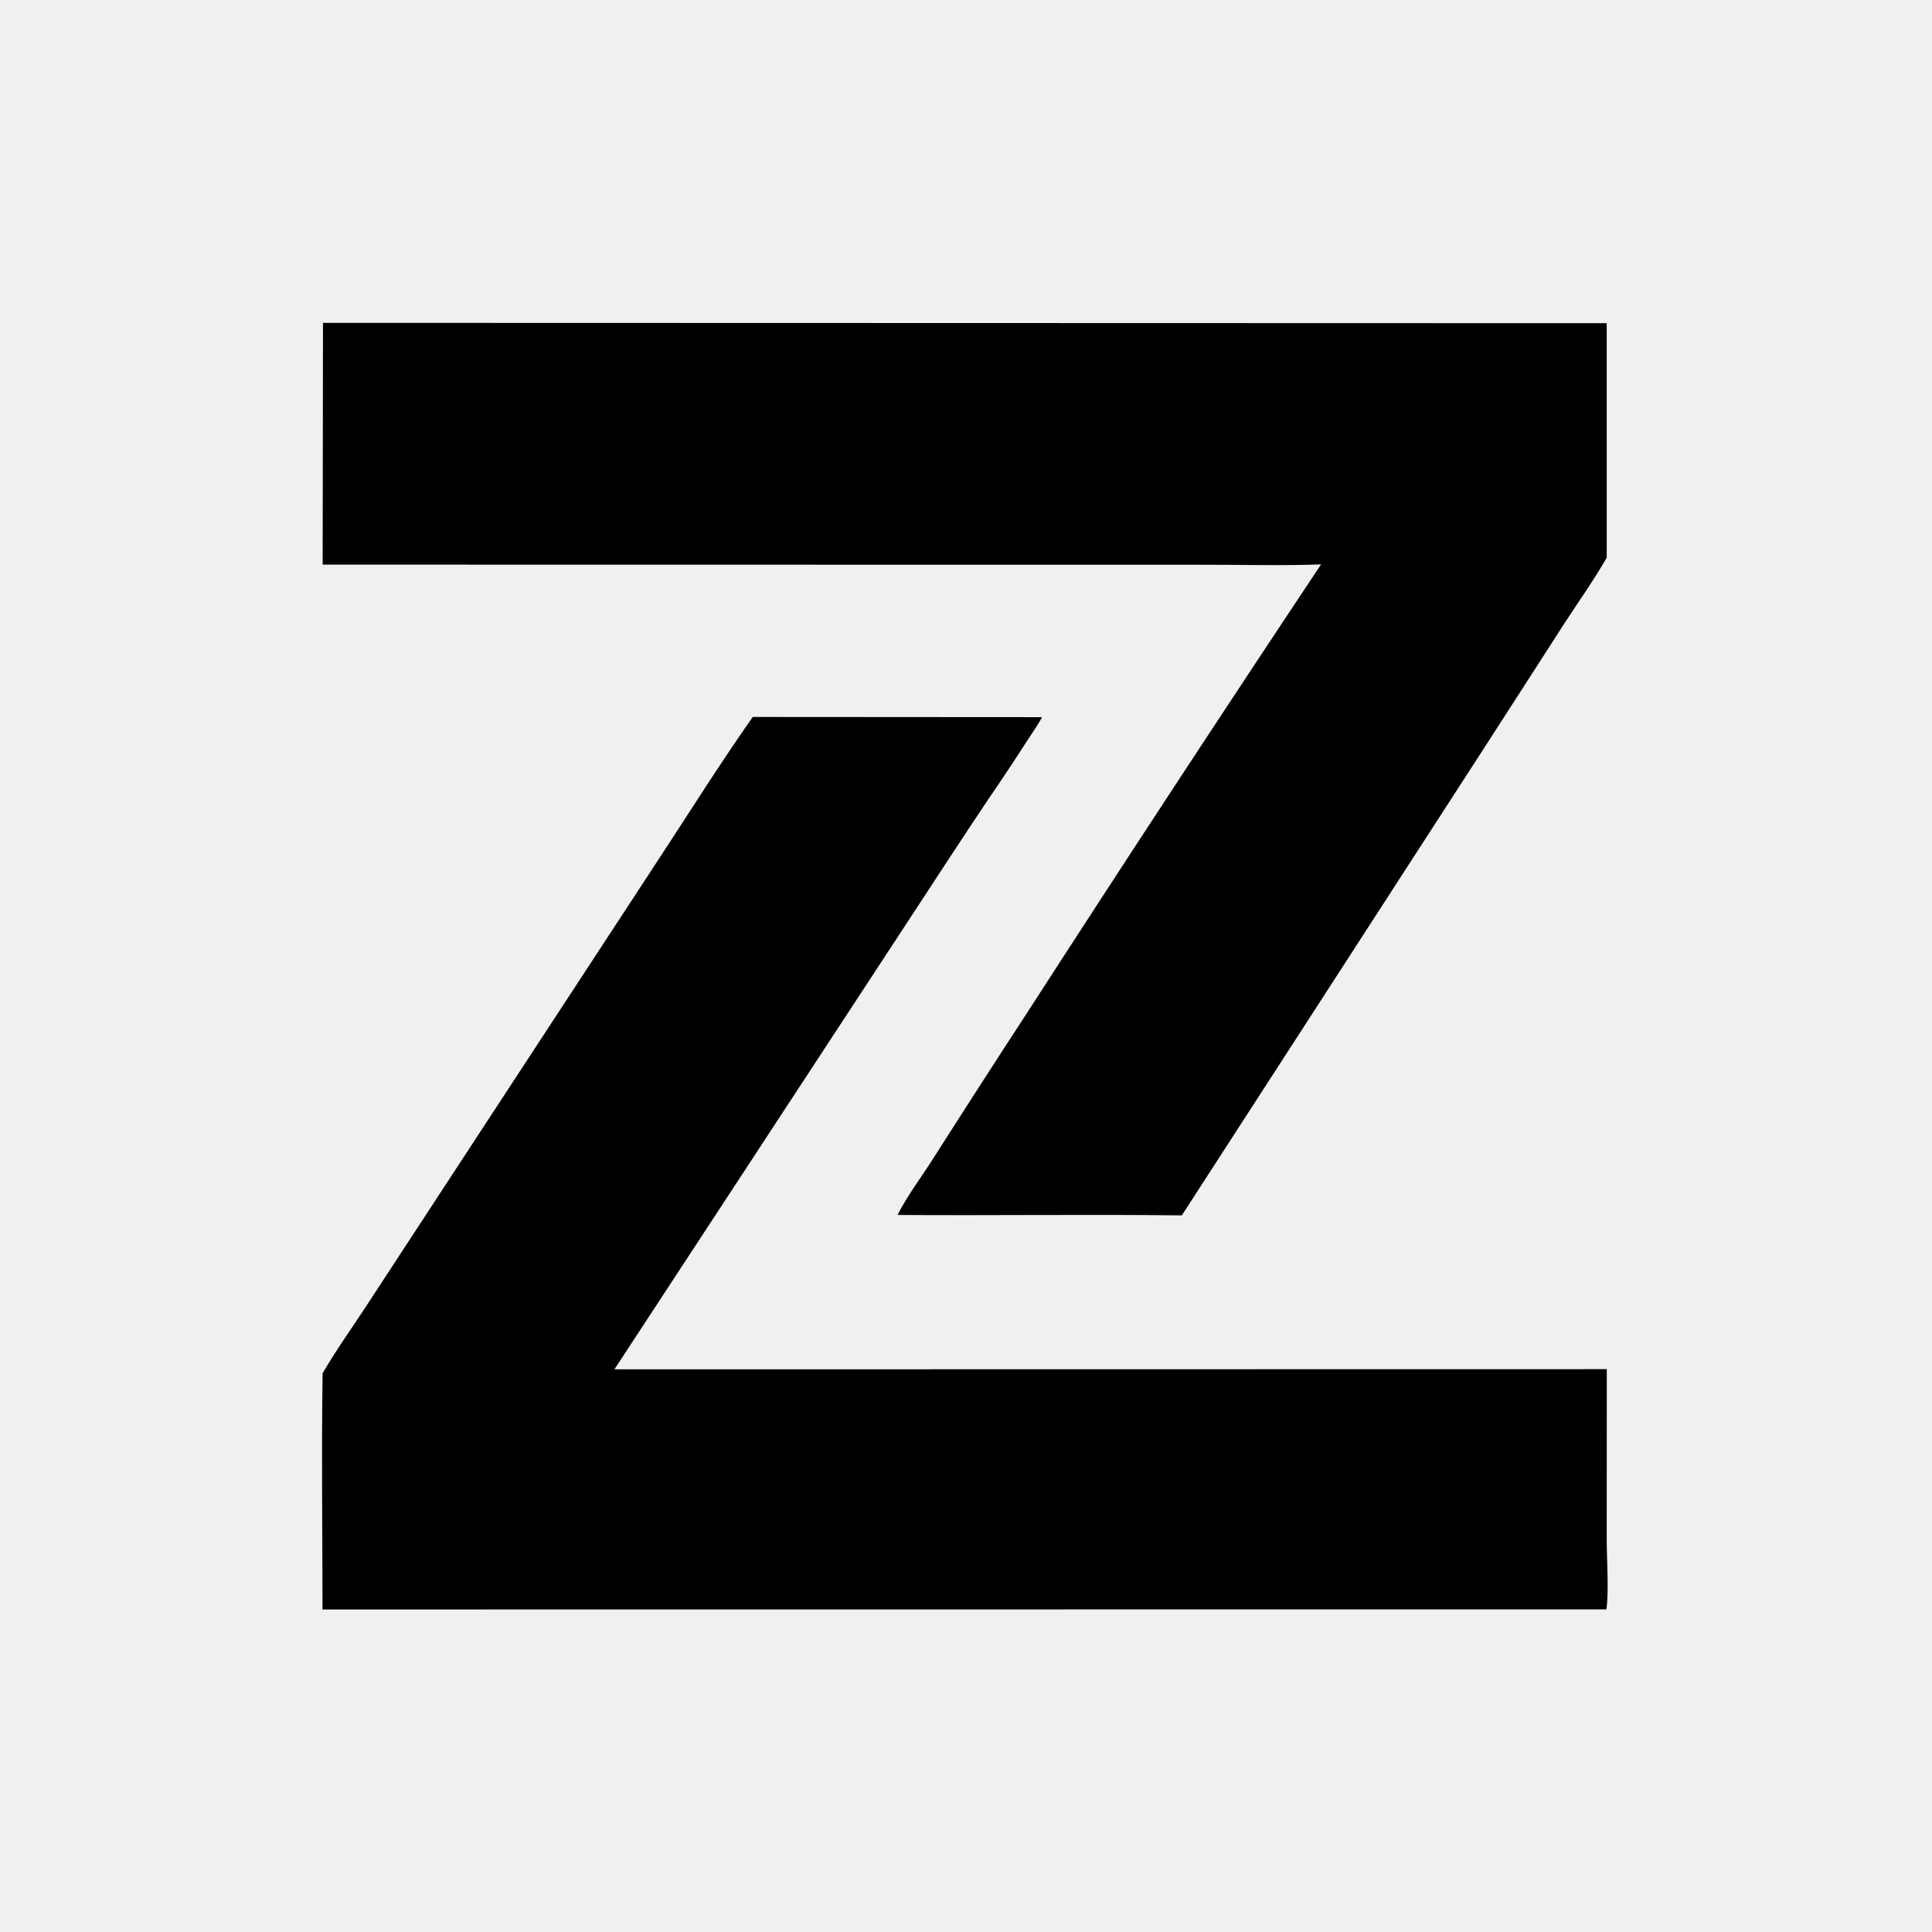
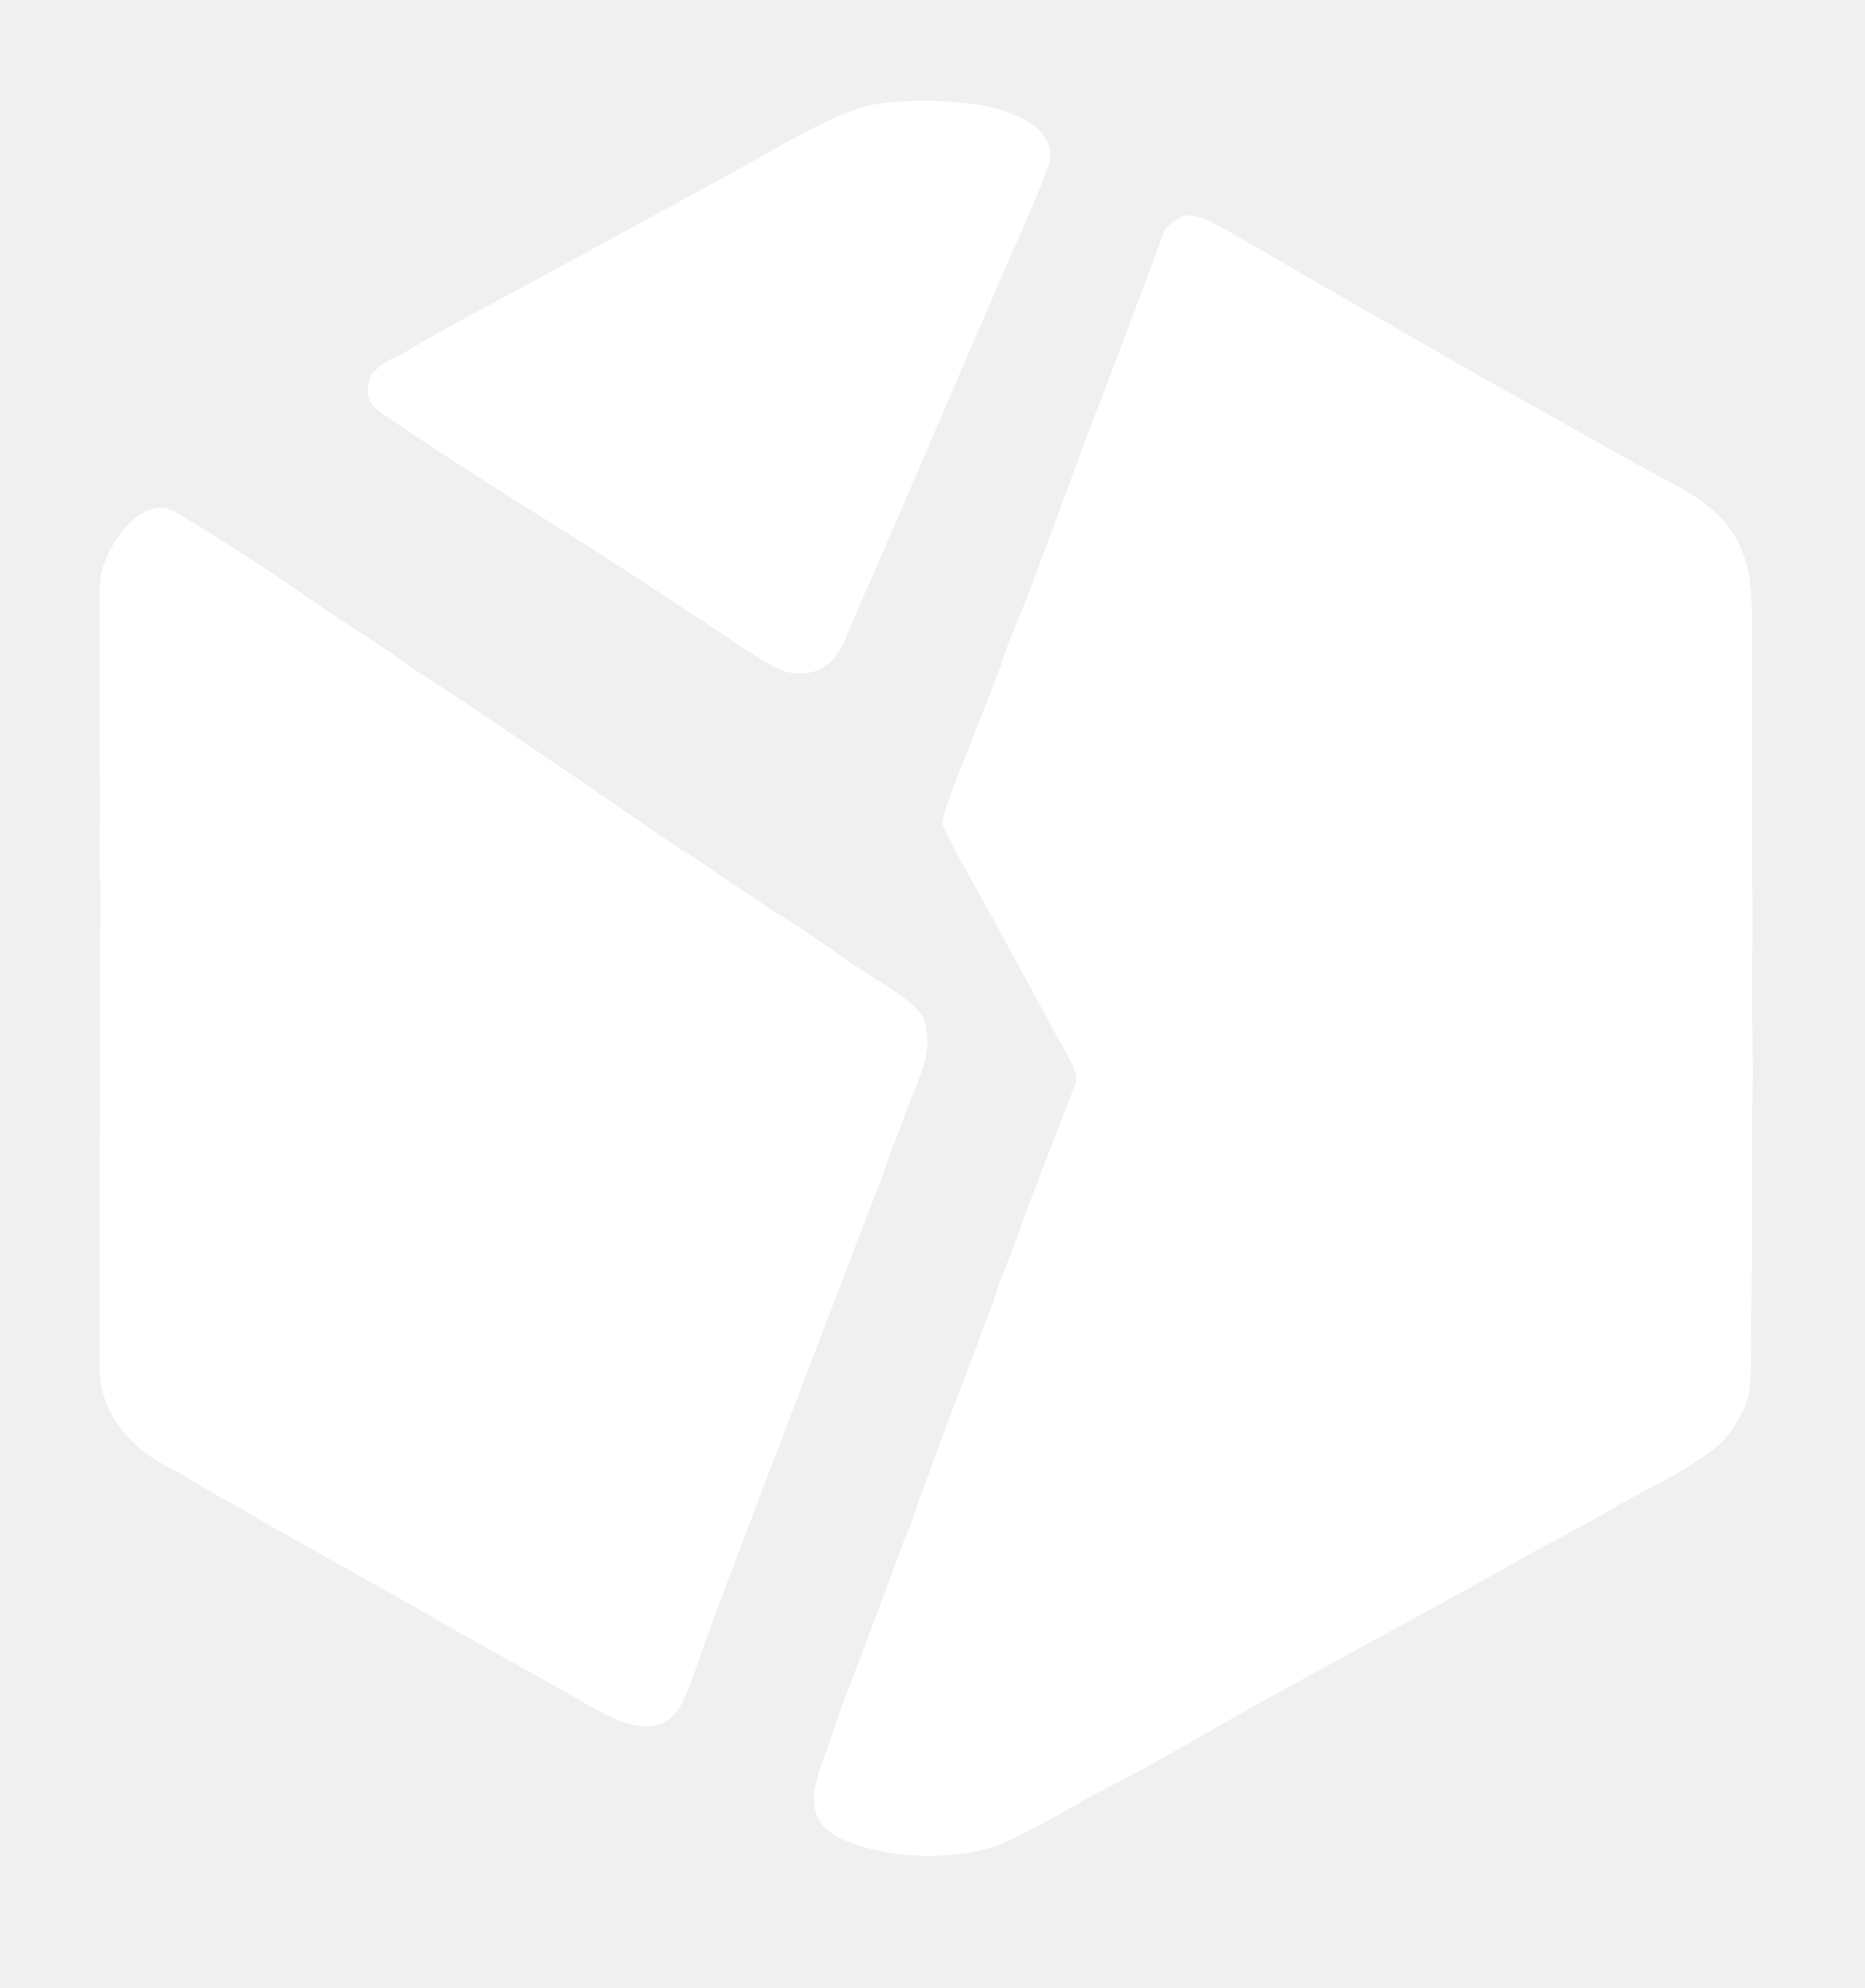
- <svg xmlns="http://www.w3.org/2000/svg" width="1024" height="1024">
-   <path d="M171.189 171.12L851.593 171.306L851.603 295.578C844.773 307.483 836.719 318.77 829.254 330.283L789.386 392.189L626.394 644.175C576.177 643.579 525.931 644.299 475.708 643.95C480.762 633.918 488.613 623.538 494.725 613.872Q519.084 575.586 543.886 537.583Q621.203 417.813 700.199 299.141C679.089 299.886 657.701 299.285 636.569 299.321L504.901 299.306L171.015 299.256L171.189 171.12Z" />
-   <path d="M398.98 380.003L552.29 380.102C550.045 384.449 546.985 388.616 544.331 392.743Q534.409 408.194 524.019 423.334C509.415 445.04 495.231 467.069 480.84 488.921L325.66 725.769L851.634 725.687L851.592 815.908C851.595 825.931 852.8 843.892 851.426 852.994L170.933 853.055C170.913 811.357 170.359 769.566 170.99 727.877C178.105 715.551 186.692 703.69 194.45 691.739L251.469 604.582L347.435 457.948C364.548 431.968 381.088 405.448 398.98 380.003Z" />
-   <style>
-         path { fill: #000; }
-         @media (prefers-color-scheme: dark) {
-             path { fill: #FFF; }
-         }
-     </style>
+ <svg xmlns="http://www.w3.org/2000/svg" width="1278" height="1363" viewBox="0 0 1278 1363">
+   <clipPath id="cl_3">
+     <rect y="0" width="1278" height="1363" />
+   </clipPath>
+   <g clip-path="url(#cl_3)">
+     <path fill="white" transform="matrix(-1.85217 0 0 1.8519 1579.9 -277.785)" d="M204.635 401.802C204.547 395.853 204.687 389.677 204.701 383.751C204.638 371.488 204.285 360.979 210.282 349.833C218.021 335.449 234.004 329.414 247.728 321.66L304.551 289.751L368.589 252.967C379.902 246.367 391.186 239.593 402.64 233.28C406.185 231.327 413.048 228.436 416.695 230.796C418.649 232.06 421.386 233.806 422.215 236.07C431.307 260.899 440.966 286.157 450.359 310.797L472.101 369.406C474.972 377.071 480.256 388.578 482.342 395.851C488.375 412.269 495.144 428.41 501.319 444.776C502.657 448.325 503.578 450.897 504.213 454.664C502.195 460.785 491.678 478.692 487.874 485.692L469.327 519.716C466.563 524.776 463.133 531.58 460.191 536.373C458.101 540.562 453.316 547.126 455.008 551.509C462.574 571.107 470.347 590.656 477.415 610.443C479.758 617.005 483.835 625.954 485.333 632.503C486.833 635.054 491.376 648.145 492.715 651.669C498.269 666.294 504.055 681.143 509.238 695.9C510.154 698.429 515.218 711.554 515.289 713.299C517.536 717.765 519.751 724.23 521.562 729.06L531.521 755.742C536.266 768.445 541.444 781.208 545.549 793.801C549.883 807.093 558.832 822.853 541.091 830.929C525.878 837.854 502.107 838.923 485.816 833.939C476.363 830.411 458.053 820.158 449.032 814.834C427.647 804.371 404.455 790.168 383.481 778.623C350.493 760.464 316.777 742.385 284.058 723.787C275.796 719.584 265.345 713.696 256.993 708.958C243.598 700.945 227.967 694.628 216.233 684.302C212.429 680.954 207.044 671.898 205.98 666.943C204.535 660.218 205.119 651.668 204.983 644.689C204.467 618.391 204.626 592.039 204.671 565.733C204.176 552.309 204.458 534.323 204.621 520.81C204.486 516.407 204.58 511.836 204.61 507.418C204.219 494.853 204.542 480.529 204.54 467.851L204.635 401.802Z" />
+     <path fill="white" transform="matrix(-1.85217 0 0 1.8519 1579.9 -277.785)" d="M204.635 401.802C204.547 395.853 204.687 389.677 204.701 383.751C204.638 371.488 204.285 360.979 210.282 349.833C218.021 335.449 234.004 329.414 247.728 321.66L304.551 289.751L368.589 252.967C379.902 246.367 391.186 239.593 402.64 233.28C406.185 231.327 413.048 228.436 416.695 230.796C418.649 232.06 421.386 233.806 422.215 236.07C431.307 260.899 440.966 286.157 450.359 310.797L472.101 369.406C474.972 377.071 480.256 388.578 482.342 395.851C488.375 412.269 495.144 428.41 501.319 444.776C502.657 448.325 503.578 450.897 504.213 454.664C502.195 460.785 491.678 478.692 487.874 485.692L469.327 519.716C466.563 524.776 463.133 531.58 460.191 536.373C456.818 537.554 456.349 543.467 453.35 546.346C453.277 544.678 453.328 544.769 452.645 543.26C450.141 542.615 450.587 541.097 449.416 540.457C442.636 536.75 434.151 533.173 427.228 529.785C425.559 528.967 417.189 529.232 414.722 528.876C409.093 528.064 403.772 527.098 398.131 527.218C392.48 527.12 389.616 529.041 386.71 529.083C376.79 529.227 351.691 534.535 344.16 532.605C342.392 533.18 343.053 533.074 341.375 532.947C332.175 532.252 321.804 533.721 312.738 533.694C309.483 533.685 298.308 533.556 295.569 533.167C284.973 531.663 288.646 530.591 278.216 532.182C278.003 532.177 277.791 532.173 277.579 532.168C257.606 529.211 237.739 525.858 217.704 523.258C214.624 522.858 208.413 522.843 205.939 521.912C205.02 524.007 205.888 582.514 205.572 588.893C204.737 587.275 205.271 569.565 204.671 565.733C204.176 552.309 204.458 534.323 204.621 520.81C204.486 516.407 204.58 511.836 204.61 507.418C204.219 494.853 204.542 480.529 204.54 467.851L204.635 401.802Z" />
+     <path fill="white" transform="matrix(-1.85217 0 0 1.8519 1579.9 -277.785)" d="M204.635 401.802C204.547 395.853 204.687 389.677 204.701 383.751C204.638 371.488 204.285 360.979 210.282 349.833C218.021 335.449 234.004 329.414 247.728 321.66L304.551 289.751L368.589 252.967C379.902 246.367 391.186 239.593 402.64 233.28C406.185 231.327 413.048 228.436 416.695 230.796C418.649 232.06 421.386 233.806 422.215 236.07C431.307 260.899 440.966 286.157 450.359 310.797L472.101 369.406C474.972 377.071 480.256 388.578 482.342 395.851L481.544 395.5C479.429 391.652 477.765 386.457 476.093 382.335C472.343 373.085 469.156 363.416 465.655 354.124C464.514 356.477 456.18 358.983 453.925 358.296L451.377 357.528C450.576 357.283 450.91 357.333 450.246 357.306C449.554 358.553 450.062 358.197 448.911 358.661L448.175 358.464C444.934 357.621 443.684 357.819 440.673 359.05C433.481 361.99 427.146 359.77 419.875 359.991C416.164 360.104 411.372 361.817 407.394 361.344C404.004 361.099 399.75 359.162 396.253 358.933L395.876 360.17L395.295 360.37C395.097 360.264 392.987 359.132 392.987 359.132C387.086 359.58 380.501 359.948 374.755 361.237C371.6 361.945 368.198 365.323 364.574 365.717C355.337 368.295 347.8 367.985 338.634 370.383L338.198 371.719C327.432 375.062 318.544 377.537 307.289 378.712C305.855 378.862 295.259 379.418 295.631 379.195L295.526 380.882C292.601 380.814 287.5 380.847 284.399 380.834C282.696 380.827 284.957 378.291 282.349 379.788L281.932 380.855C278.107 381.271 274.986 382.75 270.9 383.793C266.009 385.041 258.938 384.569 254.633 386.976C252.155 388.362 251.59 388.399 248.631 388.311C238.454 388.427 228.89 390.972 218.939 392.253C218.123 392.358 211.311 391.468 209.629 391.348C208.432 389.874 208.34 389.275 207.733 387.512C206.75 386.736 207.262 386.837 206.239 386.804C205.264 389.193 206.136 396.085 204.635 401.802Z" />
+     <path fill="white" transform="matrix(-1.85217 0 0 1.8519 1579.9 -277.785)" d="M207.372 507.032C207.419 499.75 207.075 484.037 207.751 477.412C208.509 481.634 207.446 492.187 210.202 496.616L210.711 496.452C211.314 493.948 212.003 493.954 214.099 491.962C216.32 491.111 219.622 493.217 221.834 493.881C222.858 494.188 227.535 492.304 228.134 492.299C232.991 492.262 234.944 494.778 238.424 490.2L239.374 490.303C240.571 492.685 239.926 495.202 238.771 497.439L239.125 498.26C240.953 498.22 242.783 497.677 243.666 498.505L243.268 498.933C242.218 500.079 241.189 501.278 240.187 502.467C242.449 502.341 244.65 502.191 246.908 502.01C247.085 503.244 247.062 502.83 246.864 504.08C249.75 505.014 250.504 502.755 251.689 504.538L250.748 505.751C254.199 506.743 258.039 504.345 260.241 505.481C260.191 506.801 259.987 507.59 260.81 508.724C268.672 508.711 274.459 509.697 282.144 510.131C282.812 510.169 281.617 511.867 286.157 511.756L286.543 512.707L287.284 512.687C292.521 512.589 294.644 513.597 299.598 514.539C300.547 515.363 302.229 517.148 303.254 517.233C315.952 518.289 332.32 527.951 344.16 532.605C342.392 533.18 343.053 533.074 341.375 532.947C332.175 532.252 321.804 533.721 312.738 533.694C309.483 533.685 298.308 533.556 295.569 533.167C284.973 531.663 288.646 530.591 278.216 532.182C278.003 532.177 277.791 532.173 277.579 532.168C257.606 529.211 237.739 525.858 217.704 523.258C214.624 522.858 208.413 522.843 205.939 521.912C205.02 524.007 205.888 582.514 205.572 588.893C204.737 587.275 205.271 569.565 204.671 565.733C204.176 552.309 204.458 534.323 204.621 520.81C204.486 516.407 204.58 511.836 204.61 507.418L205.623 506.654L205.74 504.994L206.388 504.746L206.566 507.29L207.372 507.032Z" />
+     <path fill="white" transform="matrix(-1.85217 0 0 1.8519 1579.9 -277.785)" d="M204.61 507.418L205.623 506.654L205.74 504.994L206.388 504.746L206.566 507.29L207.372 507.032C207.563 510.456 207.718 515.701 206.718 518.959C206.204 519.495 206.554 519.277 205.545 519.356L206.108 519.526L205.293 518.194C205.073 519.095 205.154 518.821 205.304 519.81L204.793 520.218L204.621 520.81C204.486 516.407 204.58 511.836 204.61 507.418Z" />
+     <path fill="white" transform="matrix(-1.85217 0 0 1.8519 1579.9 -277.785)" d="M344.16 532.605C351.691 534.535 376.79 529.227 386.71 529.083C389.616 529.041 392.48 527.12 398.131 527.218C403.772 527.098 409.093 528.064 414.722 528.876C417.189 529.232 425.559 528.967 427.228 529.785C434.151 533.173 442.636 536.75 449.416 540.457C450.587 541.097 450.141 542.615 452.645 543.26C453.328 544.769 453.277 544.678 453.35 546.346C456.349 543.467 456.818 537.554 460.191 536.373C458.101 540.562 453.316 547.126 455.008 551.509C462.574 571.107 470.347 590.656 477.415 610.443C479.758 617.005 483.835 625.954 485.333 632.503L484.869 633.303C485.74 635.926 488.47 643.985 489.691 646.312C487.333 644.683 481.386 640.194 479.962 637.825C479.053 638.514 479.497 638.325 478.711 638.551C474.015 636.812 472.581 633.034 470.57 632.002C460.517 626.843 450.266 620.928 439.658 617.041C436.19 615.77 436.258 615.111 433.291 613.134L432.262 613.821C425.336 610.264 416.776 604.472 410.865 599.304L410.255 598.766L409.151 599.278C407.3 597.667 408.718 596.938 407.526 595.895C405.488 594.112 402.339 592.495 400.042 590.945C399.811 590.68 399.065 587.772 399.022 587.73C393.918 582.736 389.16 577.644 383.728 572.963C378.487 568.446 375.512 566.388 372.709 559.75C371.913 557.865 360.065 551.098 357.308 550.183C351.659 548.118 346.612 546.717 341.187 545.889C319.849 542.636 299.316 536.328 278.216 532.182C288.646 530.591 284.973 531.663 295.569 533.167C298.308 533.556 309.483 533.685 312.738 533.694C321.804 533.721 332.175 532.252 341.375 532.947C343.053 533.074 342.392 533.18 344.16 532.605Z" />
+     <path fill="white" transform="matrix(-1.85217 0 0 1.8519 1579.9 -277.785)" d="M449.032 814.834L449.738 814.281C454.139 815.641 460.393 820.067 464.475 822.28C475.192 828.091 486.096 834.094 498.352 835.905C502.539 836.524 517.683 836.204 521.731 834.8L521.877 831.734C522.606 831.021 523.386 830.621 524.281 830.143L524.182 829.602C522.967 829.989 522.899 829.837 521.614 829.558L521.437 829.016C526.403 826.034 522.898 826.101 524.528 821.651C524.639 821.348 527.731 817.937 528.676 816.184C526.646 814.422 520.406 809.349 519.081 807.285C514.742 800.531 513.092 788.629 512.668 780.561C512.572 778.745 509.741 774.511 509.39 772.462C508.907 769.411 509.698 766.216 509.395 763.172C507.992 759.086 506.329 756.947 505.88 752.311C502.705 750.538 505.399 750.901 505.704 748.893C506.346 744.661 505.305 740.61 505.817 736.268L506.363 736.087L507.621 736.89L507.774 736.523C507.288 734.724 506.39 732.956 507.978 731.679L509.695 732.272C510.911 731.439 512.212 727.611 512.836 725.991L513.023 727.338C515.356 724.631 511.051 712.64 511.371 706.147L511.418 705.335C513.086 707.931 513.776 711.898 514.837 713.28L515.289 713.299C517.536 717.765 519.751 724.23 521.562 729.06L531.521 755.742C536.266 768.445 541.444 781.208 545.549 793.801C549.883 807.093 558.832 822.853 541.091 830.929C525.878 837.854 502.107 838.923 485.816 833.939C476.363 830.411 458.053 820.158 449.032 814.834Z" />
+     <path fill="white" transform="matrix(-1.85217 0 0 1.8519 1579.9 -277.785)" d="M204.671 565.733C205.271 569.565 204.737 587.275 205.572 588.893C206.248 601.393 204.826 615.491 206.322 627.619C206.755 631.124 210.939 642.317 212.161 646.769C213.78 652.664 211.51 652.35 214.607 655.263C215.279 663.342 207.51 662.201 208.062 669.852C208.2 671.764 214.871 681.584 216.563 683.592C230.83 694.626 248.096 702.518 263.789 711.499C267.745 713.763 280.105 720.744 283.661 722.095C284.065 723.106 284.03 722.743 284.058 723.787C275.796 719.584 265.345 713.696 256.993 708.958C243.598 700.945 227.967 694.628 216.233 684.302C212.429 680.954 207.044 671.898 205.98 666.943C204.535 660.218 205.119 651.668 204.983 644.689C204.467 618.391 204.626 592.039 204.671 565.733Z" />
+     <path fill="white" transform="matrix(-1.85217 0 0 1.8519 1579.9 -277.785)" d="M485.333 632.503C486.833 635.054 491.376 648.145 492.715 651.669C498.269 666.294 504.055 681.143 509.238 695.9C510.154 698.429 515.218 711.554 515.289 713.299L514.837 713.28C513.776 711.898 513.086 707.931 511.418 705.335L511.328 704.697C508.823 702.221 508.395 700.496 507.999 696.92C505.713 692.533 502.879 682.331 501.297 677.077C498.478 667.717 491.798 655.365 489.691 646.312C488.47 643.985 485.74 635.926 484.869 633.303L485.333 632.503Z" />
+     <path fill="white" transform="matrix(-1.85217 0 0 1.8519 1579.9 -277.785)" d="M698.01 399.067C711.42 389.174 726.538 380.102 740.237 370.469C755.532 359.713 771.694 349.578 787.627 339.801C800.499 332.069 813.383 351.909 815.526 362.507C816.402 366.842 816.083 375.529 816.107 380.145L816.011 415.394L815.987 455.89C815.984 461.685 816.303 470.821 815.909 476.228L815.995 608.278L816.032 642.292C816.049 656.546 817.625 665.558 809.057 677.65C802.822 686.447 796.233 690.218 786.927 695.127C780.793 698.775 770.076 705.434 763.914 708.346C757.658 712.413 748.492 717.28 741.839 721.07L694.138 747.897C692.731 749.019 679.588 756.212 677.25 757.54L642.901 776.781C630.685 783.629 608.867 799.506 599.826 778.796C595.727 769.405 592.56 758.87 588.943 749.152L565.655 687.707L535.332 608.339C531.915 599.21 525.688 584.097 523.158 575.594C520.89 570.633 519.042 565.077 517.103 559.945C513.802 551.208 509.892 543.994 509.726 534.519C510.62 527.809 510.617 526.539 515.537 521.801C518.839 519.225 523.017 516.121 526.599 513.983C539.903 506.041 553.118 495.147 566.555 487.687C570.585 484.568 577.068 480.473 581.46 477.527L587.843 473.237C591.579 470.698 597.103 466.617 600.939 464.652L601.265 465.007C602.434 464.802 603.307 464.398 604.425 463.981L603.741 464.502C608.203 463.62 621.702 452.322 626.008 450.925C627.771 450.03 631.729 447.501 632.829 445.918L631.202 445.361L631.34 444.742C641.064 439.247 652.456 430.364 662.657 424.297C665.411 421.596 670.132 418.882 673.363 416.586C681.247 410.983 690.629 405.594 698.241 399.799L698.01 399.067Z" />
+     <path fill="white" transform="matrix(-1.85217 0 0 1.8519 1579.9 -277.785)" d="M515.537 521.801L516.657 523.646C515.771 524.884 514.863 526.127 514.016 527.389C518.015 529.054 534.32 532.077 538.325 532.004C549.933 533.191 561.615 533.711 573.285 534.355C581.38 534.802 591.392 537.718 599.089 538.454C609.337 539.435 615.489 540.255 625.503 542.946C631.874 544.657 643.921 542.587 650.672 544.347C655.836 545.45 666.436 553.891 673.692 554.635C674.981 554.767 686.308 562.662 688.173 564.151C692.373 574.206 697.176 576.785 705.843 582.758C706.564 583.255 711.218 589.658 712.302 590.851C722.398 601.958 730.63 613.286 737.018 626.926C738.184 629.418 740.498 630.738 741.93 633.045C748.121 645.51 757.365 656.389 762.914 669.141C764.919 673.749 765.881 679.233 767.523 684.01C768.967 689.542 771.002 692.405 769.109 698.068C767.407 703.16 766.67 704.059 763.914 708.346C757.658 712.413 748.492 717.28 741.839 721.07L694.138 747.897C692.731 749.019 679.588 756.212 677.25 757.54L642.901 776.781C630.685 783.629 608.867 799.506 599.826 778.796C595.727 769.405 592.56 758.87 588.943 749.152L565.655 687.707L535.332 608.339C531.915 599.21 525.688 584.097 523.158 575.594C520.89 570.633 519.042 565.077 517.103 559.945C513.802 551.208 509.892 543.994 509.726 534.519C510.62 527.809 510.617 526.539 515.537 521.801Z" />
+     <path fill="white" transform="matrix(-1.85217 0 0 1.8519 1579.9 -277.785)" d="M521.01 562.567C524.363 562.932 526.475 563.971 529.726 564.848C552.783 571.019 570.994 586.723 588.939 601.658C592.92 604.971 596.758 609.811 600.704 612.908C612.825 622.42 622.723 631.367 632.684 643.101C639.068 650.621 647.816 658.435 654.403 665.975C659.686 671.424 662.054 674.399 668.714 678.534C672.193 680.694 673.073 686.469 678.625 687.346C681.593 690.791 683.356 695.101 686.086 698.52C690.809 704.375 697.633 707.103 699.468 714.84C700.83 720.585 708.229 720.099 708.318 728.113C708.398 735.294 705.458 737.375 700.096 741.575C697.934 743.269 696.45 745.387 694.287 746.938L694.138 747.897C692.731 749.019 679.588 756.212 677.25 757.54L642.901 776.781C630.685 783.629 608.867 799.506 599.826 778.796C595.727 769.405 592.56 758.87 588.943 749.152L565.655 687.707L535.332 608.339C531.915 599.21 525.688 584.097 523.158 575.594C523.145 570.608 519.91 567.967 521.01 562.567Z" />
+     <path fill="white" transform="matrix(-1.85217 0 0 1.8519 1579.9 -277.785)" d="M509.726 534.519L512.289 537.888C513.135 546.227 520.601 554.72 521.01 562.567C519.91 567.967 523.145 570.608 523.158 575.594C520.89 570.633 519.042 565.077 517.103 559.945C513.802 551.208 509.892 543.994 509.726 534.519Z" />
+     <path fill="white" transform="matrix(-1.85217 0 0 1.8519 1579.9 -277.785)" d="M515.537 521.801L516.657 523.646C515.771 524.884 514.863 526.127 514.016 527.389C512.326 531.536 512.151 533.391 512.289 537.888L509.726 534.519C510.62 527.809 510.617 526.539 515.537 521.801Z" />
+     <path fill="white" transform="matrix(-1.85217 0 0 1.8519 1579.9 -277.785)" d="M698.01 399.067C711.42 389.174 726.538 380.102 740.237 370.469C755.532 359.713 771.694 349.578 787.627 339.801C800.499 332.069 813.383 351.909 815.526 362.507C816.402 366.842 816.083 375.529 816.107 380.145L816.011 415.394L815.987 455.89C815.984 461.685 816.303 470.821 815.909 476.228L815.995 608.278L816.032 642.292C816.049 656.546 817.625 665.558 809.057 677.65C802.822 686.447 796.233 690.218 786.927 695.127C788.943 691.745 800.041 686.59 803.953 682.385C807.006 679.104 812.028 672.066 812.772 667.869C815.353 653.302 814.789 634.152 814.755 619.605L814.049 619.92C811.839 617.917 810.248 606.415 809.04 602.881C806.847 596.547 804.095 590.295 802.007 583.927C798.38 572.868 796.566 561.799 794.518 550.422C793.129 542.702 788.99 534.591 785.995 527.395C785.132 525.321 786.619 519.164 785.17 516.9C782.039 511.267 784.213 506.604 778.191 502.869C778.028 502.768 774.291 491.128 771.462 489.886C771.985 490.115 765.469 483.454 765.002 483.133C761.197 480.517 762.061 478.086 761.87 474.425C756.927 466.497 751.979 457.821 743.449 453.286C740.229 451.574 737.155 448.75 733.939 446.836C733.464 447.778 733.731 447.576 732.972 448.145C732.233 447.495 731.93 447.218 731.399 446.417C730.085 444.433 722.211 442.842 720.763 441.316C715.341 435.606 706.837 437.442 701.491 433.301C700.408 432.461 700.536 432.559 699.291 431.875L698.781 433.293L694.781 429.91C694.391 431.346 694.791 430.859 693.877 431.763C692.742 430.801 691.917 429.814 690.61 429.485L690.429 431.159L689.803 431.271C688.949 430.281 688.823 430.023 687.753 429.306L686.563 429.699L685.907 431.2C684.976 430.53 684.339 429.973 683.472 429.23L683.073 429.508C683.201 430.335 683.281 430.98 683.355 431.813C682.093 431.13 679.916 429.828 678.636 429.543L678.523 431.589L678.035 431.922C675.708 432.191 674.988 431.592 672.743 431.237C672.263 432.028 672.482 431.692 672.648 432.995C670.438 433.817 670.751 431.863 668.489 431.608C668.015 431.555 666.093 433.012 664.353 432.63C662.998 431.539 662.505 431.548 662.106 430.191C662.838 429.851 664.175 430.575 665.22 430.933L665.563 430.52C663.812 429.214 663.97 429.761 663.589 428.097L664.991 428.259L665.489 427.227C664.629 426.404 664.762 426.862 664.738 426.01L666.301 425.64L667.073 424.04L666.716 423.383C663.909 424.537 664.89 424.931 662.657 424.297C665.411 421.596 670.132 418.882 673.363 416.586C681.247 410.983 690.629 405.594 698.241 399.799L698.01 399.067Z" />
+     <path fill="white" transform="matrix(-1.85217 0 0 1.8519 1579.9 -277.785)" d="M814.755 619.605L814.756 528.992C814.746 514.861 813.973 489.395 815.909 476.228L815.995 608.278L816.032 642.292C816.049 656.546 817.625 665.558 809.057 677.65C802.822 686.447 796.233 690.218 786.927 695.127C788.943 691.745 800.041 686.59 803.953 682.385C807.006 679.104 812.028 672.066 812.772 667.869C815.353 653.302 814.789 634.152 814.755 619.605Z" />
+     <path fill="white" transform="matrix(-1.85217 0 0 1.8519 1579.9 -277.785)" d="M626.008 450.925L627.242 451.336C628.62 450.517 629.107 450.088 630.782 450.061C632.914 446.762 637.481 445.513 640.855 442.408C641.846 442.251 642.041 442.183 642.922 441.863L642.642 441.158L643.746 439.794C648.644 439.473 647.196 436.044 651.906 438.304L652.402 436.174L652.972 435.98L654.18 438.137L654.993 438.205C655.149 435.046 653.997 438.042 654.187 433.999C655.611 434.608 655.593 434.981 656.629 436.34L656.985 436.024L657.008 433.745L657.715 433.229L659.348 433.769L659.805 431.642L660.463 431.306C663.858 435.191 661.641 431.156 664.245 433.781C663.49 435.863 659.682 436.512 657.687 437.354L658.249 438.494L656.9 439.484C655.912 438.854 656.351 439.238 655.765 438.119C654.942 440.592 656.72 440.47 655.141 441.43L653.277 440.07C653.464 441.852 654.5 442.27 654.687 444.805L654.159 445.366C653.8 444.571 653.439 443.864 652.788 443.256C652.225 444.447 651.964 444.63 652.052 445.899L651.592 445.296L650.25 445.206L650.578 447.979C647.982 447.987 650.38 446.174 647.755 447.308L647.839 448.449L645.405 448.346L646.566 450.785L646.054 451.188L643.757 450.026L643.223 450.294L643.583 451.674L642.939 452.1L640.739 451.577C640.704 454.389 641.794 453.136 641.031 455.685L640.332 455.954L638.273 454.913L637.447 455.255L637.372 456.135C637.284 457.104 637.257 457.32 636.939 458.269C633.809 458.375 636.112 456.574 633.536 457.779C632.648 459.495 632.201 461.205 630.755 461.785C628.65 461.136 629.172 460.942 627.486 461.545C626.889 462.251 621.383 468.836 621.683 468.785C613.916 470.091 618.701 470.785 616.732 474.46L613.303 474.565C613.374 476.015 613.721 476.668 614.233 478.005C612.568 479.319 610.991 478.93 609.442 477.706C610.617 477.098 610.711 477.164 612.045 476.965L612.337 476.648C611.012 476.545 610.255 476.308 609.086 476.72C608.646 478.936 610.268 479.399 609.312 481.862L608.7 482.465C607.673 481.559 607.941 481.739 607.203 480.491L606.352 480.562C605.244 482.055 605.234 483.419 604.937 485.281C602.947 485.949 602.24 485.72 600.078 485.526C598.969 487.425 600.414 489.267 598.768 489.774C597.179 490.264 596.067 489.543 594.622 490.917L595.312 493.246C593.951 495.495 591.478 493.84 590.148 495.771C590.576 498.123 591.704 499.532 591.168 500.762C589.964 501.122 588.85 501.459 587.658 501.863C587.814 503.376 587.696 502.787 588.651 504.189C588.224 506.832 584.899 506.143 582.305 506.651C582.179 508.205 582.407 509.441 581.576 510.305L577.397 510.193C576.475 512.625 578.71 511.887 577.062 513.8C574.777 514.098 573.214 513.835 570.939 513.614C569.957 515.445 572.123 517.256 570.469 517.383C565.362 517.775 558.599 520.597 553.811 520.264L553.696 522.826C552.66 523.511 552.046 523.352 550.77 523.364C549.58 524.366 549.463 525.102 548.917 526.557C547.56 526.134 546.422 525.471 545.383 525.859C543.782 528.539 543.457 528.903 540.359 529.625L539.86 529.736C539.127 530.676 538.902 530.968 538.325 532.004C534.32 532.077 518.015 529.054 514.016 527.389C514.863 526.127 515.771 524.884 516.657 523.646L515.537 521.801C518.839 519.225 523.017 516.121 526.599 513.983C539.903 506.041 553.118 495.147 566.555 487.687C570.585 484.568 577.068 480.473 581.46 477.527L587.843 473.237C591.579 470.698 597.103 466.617 600.939 464.652L601.265 465.007C602.434 464.802 603.307 464.398 604.425 463.981L603.741 464.502C608.203 463.62 621.702 452.322 626.008 450.925Z" />
+     <path fill="white" transform="matrix(-1.85217 0 0 1.8519 1579.9 -277.785)" d="M581.46 477.527L582.01 479.72C578.585 482.137 573.576 485.896 570.034 487.838C566.515 490.432 562.57 492.198 559.105 494.731C549.319 501.885 539.476 508.771 529.217 515.234C525.151 517.795 520.38 520.637 516.657 523.646L515.537 521.801C518.839 519.225 523.017 516.121 526.599 513.983C539.903 506.041 553.118 495.147 566.555 487.687C570.585 484.568 577.068 480.473 581.46 477.527Z" />
+     <path fill="white" transform="matrix(-1.85217 0 0 1.8519 1579.9 -277.785)" d="M587.843 473.237C587.55 477.345 585.609 477.856 582.01 479.72L581.46 477.527L587.843 473.237Z" />
+     <path fill="white" transform="matrix(-1.85217 0 0 1.8519 1579.9 -277.785)" d="M540.303 387.067C536.2 376.535 530.198 363.847 525.66 353.22L483.23 254.532C477.216 240.265 470.064 225.727 465.035 211.503C460.278 198.049 478.086 191.311 487.869 189.352C500.858 186.752 524.815 186.101 536.821 190.603C552.776 196.585 568.537 206.79 583.42 214.733L655.717 254.223C671.403 262.801 689.119 271.842 704.349 281.155C710.029 283.776 711.494 284.415 715.743 288.926C717.584 295.662 717.611 298.745 711.523 302.977C681.199 324.057 649.347 342.965 618.405 363.087L587.602 383.344C582.46 386.771 569.031 396.177 563.861 397.952C560.503 399.568 554.666 399.74 551.257 398.397C545.055 395.953 542.961 392.534 540.303 387.067Z" />
+     <path fill="white" transform="matrix(-1.85217 0 0 1.8519 1579.9 -277.785)" d="M704.349 281.155C710.029 283.776 711.494 284.415 715.743 288.926C717.584 295.662 717.611 298.745 711.523 302.977C681.199 324.057 649.347 342.965 618.405 363.087L587.602 383.344C582.46 386.771 569.031 396.177 563.861 397.952C560.503 399.568 554.666 399.74 551.257 398.397C545.055 395.953 542.961 392.534 540.303 387.067C546.25 388.059 546.449 398.853 561.092 396.7C566.102 394.892 575.451 388.521 580.414 385.32L616.008 362.029C623.481 357.222 630.547 354.741 637.343 348.701C639.699 346.606 663.282 330.79 665.101 330.685L664.056 332.751C666.66 331.225 668.851 329.24 671.502 327.583C685.258 318.98 699.499 310.728 712.317 300.772C714.403 299.152 716.058 296.441 716.074 293.717C715.92 286.854 707.88 285.399 704.349 281.155Z" />
+     <path fill="white" transform="matrix(-1.85217 0 0 1.8519 1579.9 -277.785)" d="M600.939 464.652C601.079 464.369 691.434 402.348 698.01 399.067L698.241 399.799C690.629 405.594 681.247 410.983 673.363 416.586C670.132 418.882 665.411 421.596 662.657 424.297C652.456 430.364 641.064 439.247 631.34 444.742L631.202 445.361L632.829 445.918C631.729 447.501 627.771 450.03 626.008 450.925C621.702 452.322 608.203 463.62 603.741 464.502L604.425 463.981C603.307 464.398 602.434 464.802 601.265 465.007L600.939 464.652Z" />
+   </g>
</svg>
